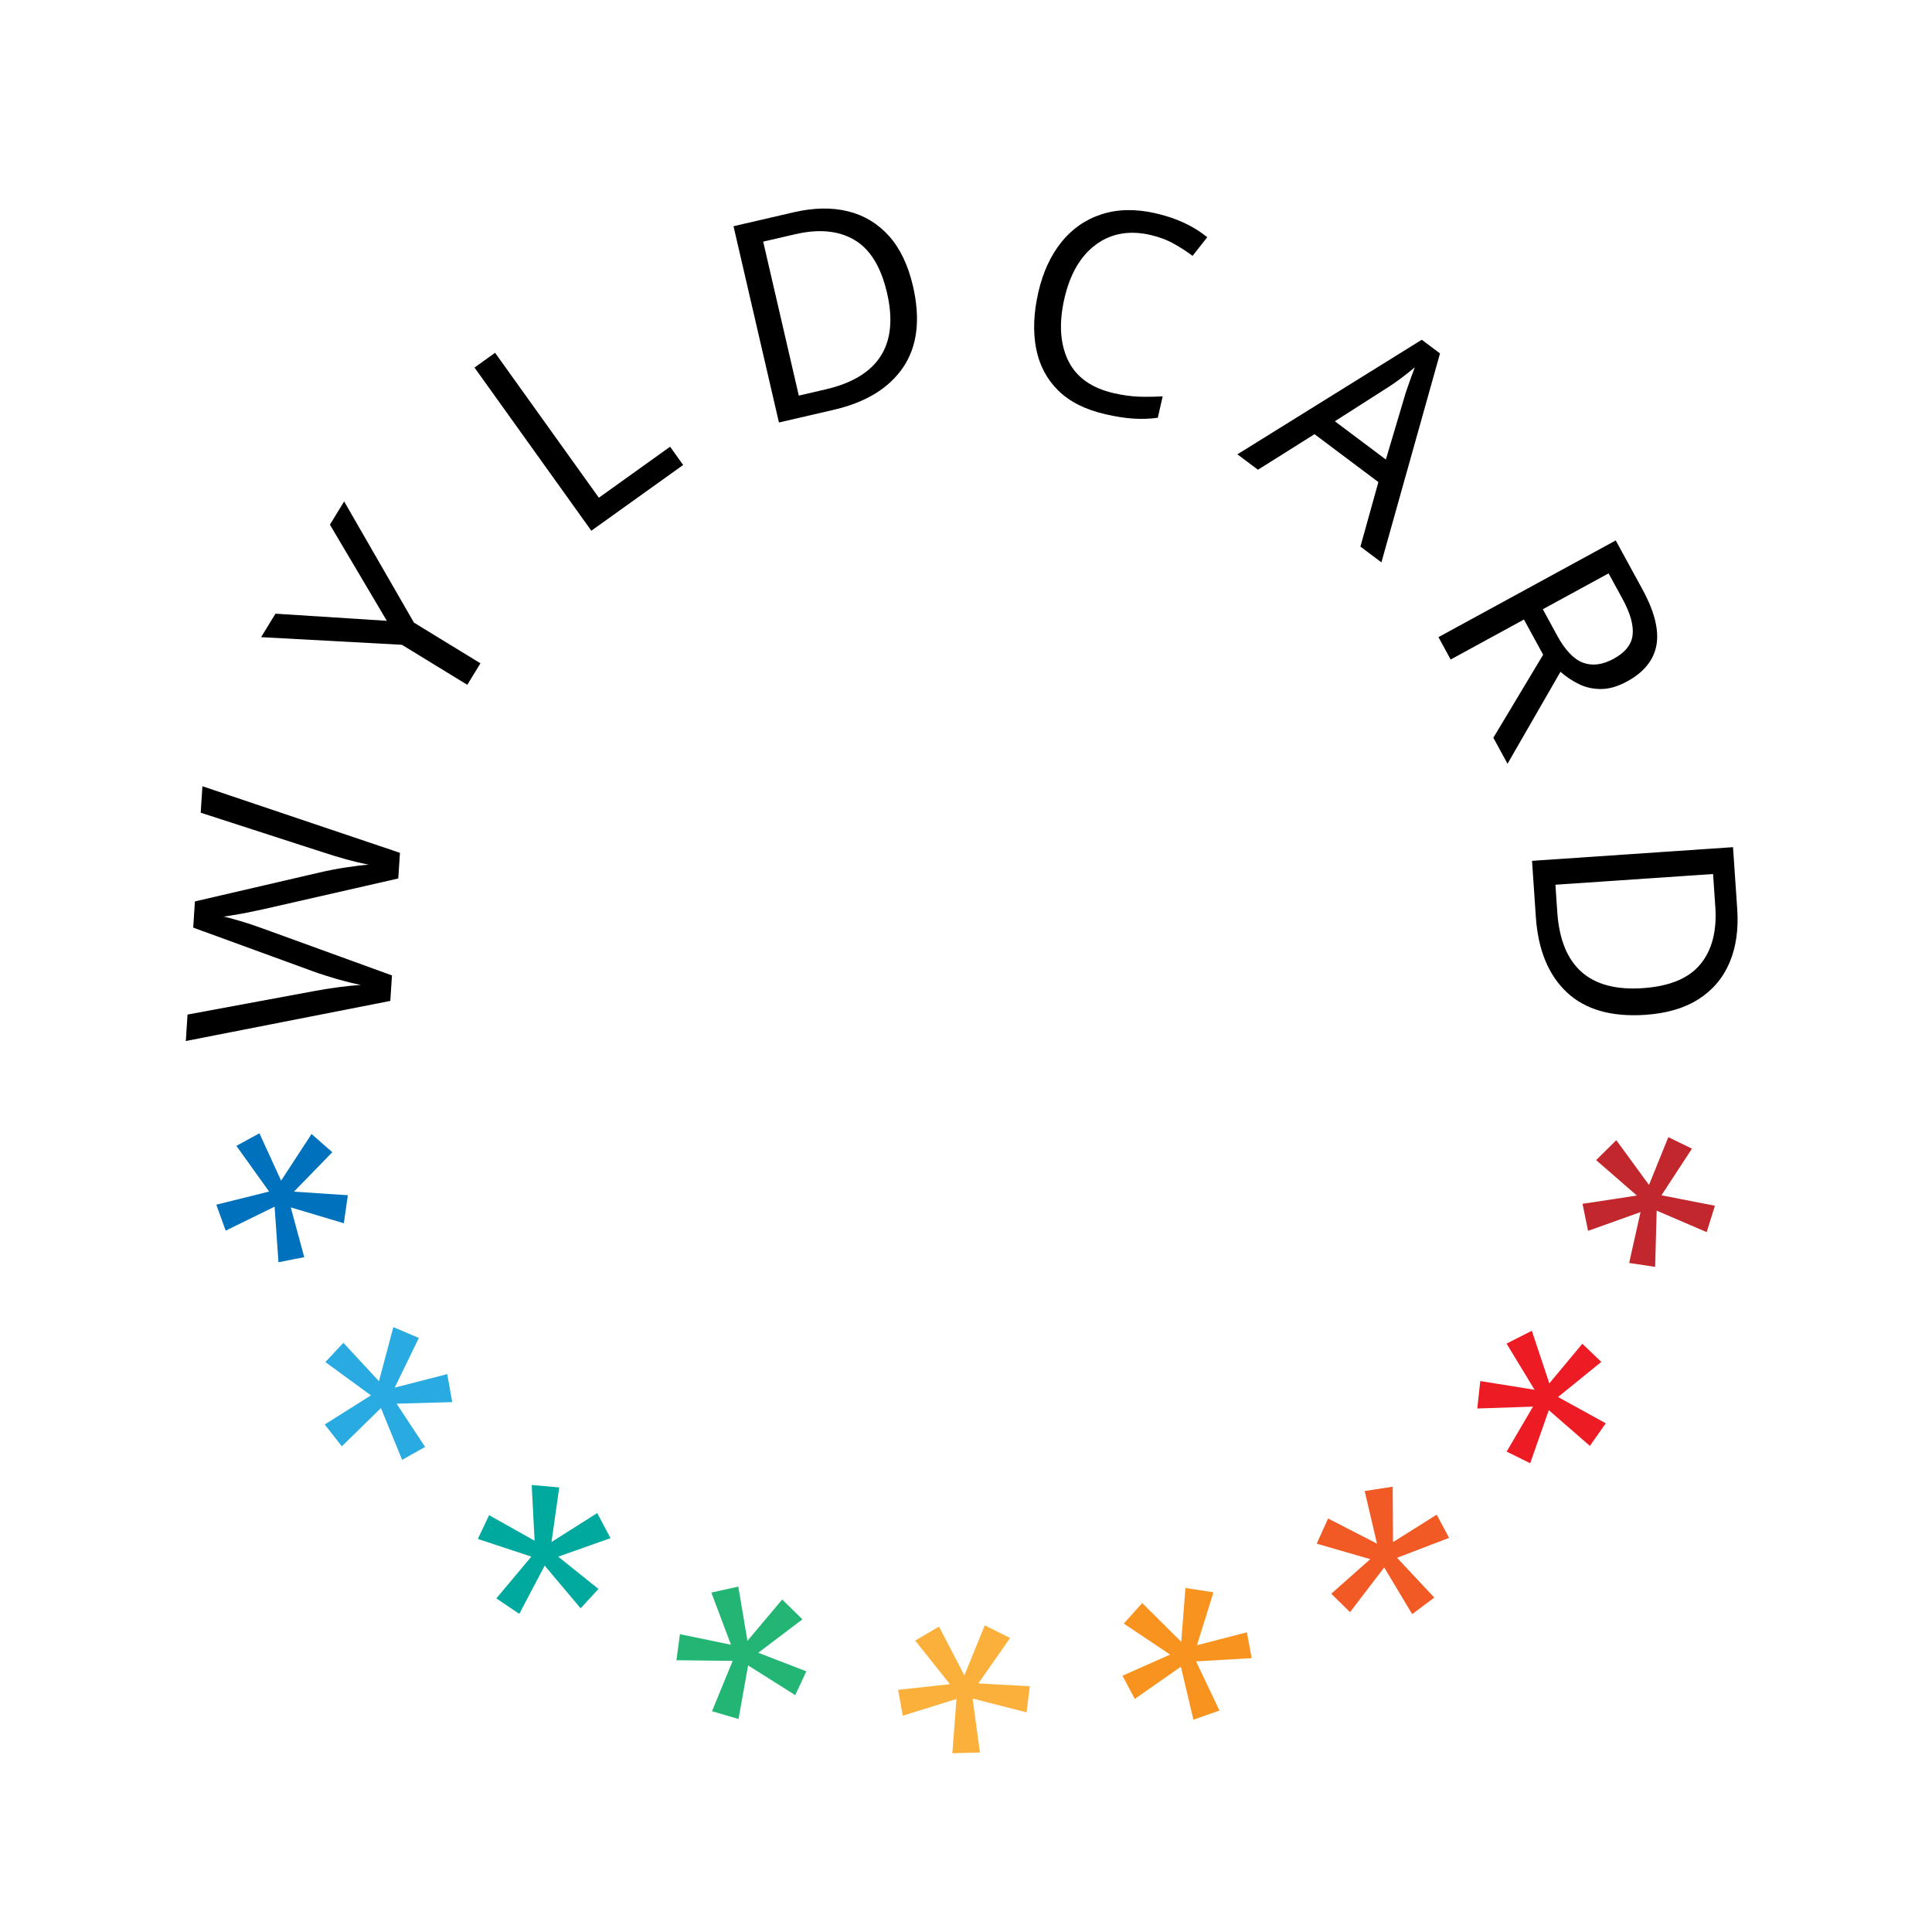
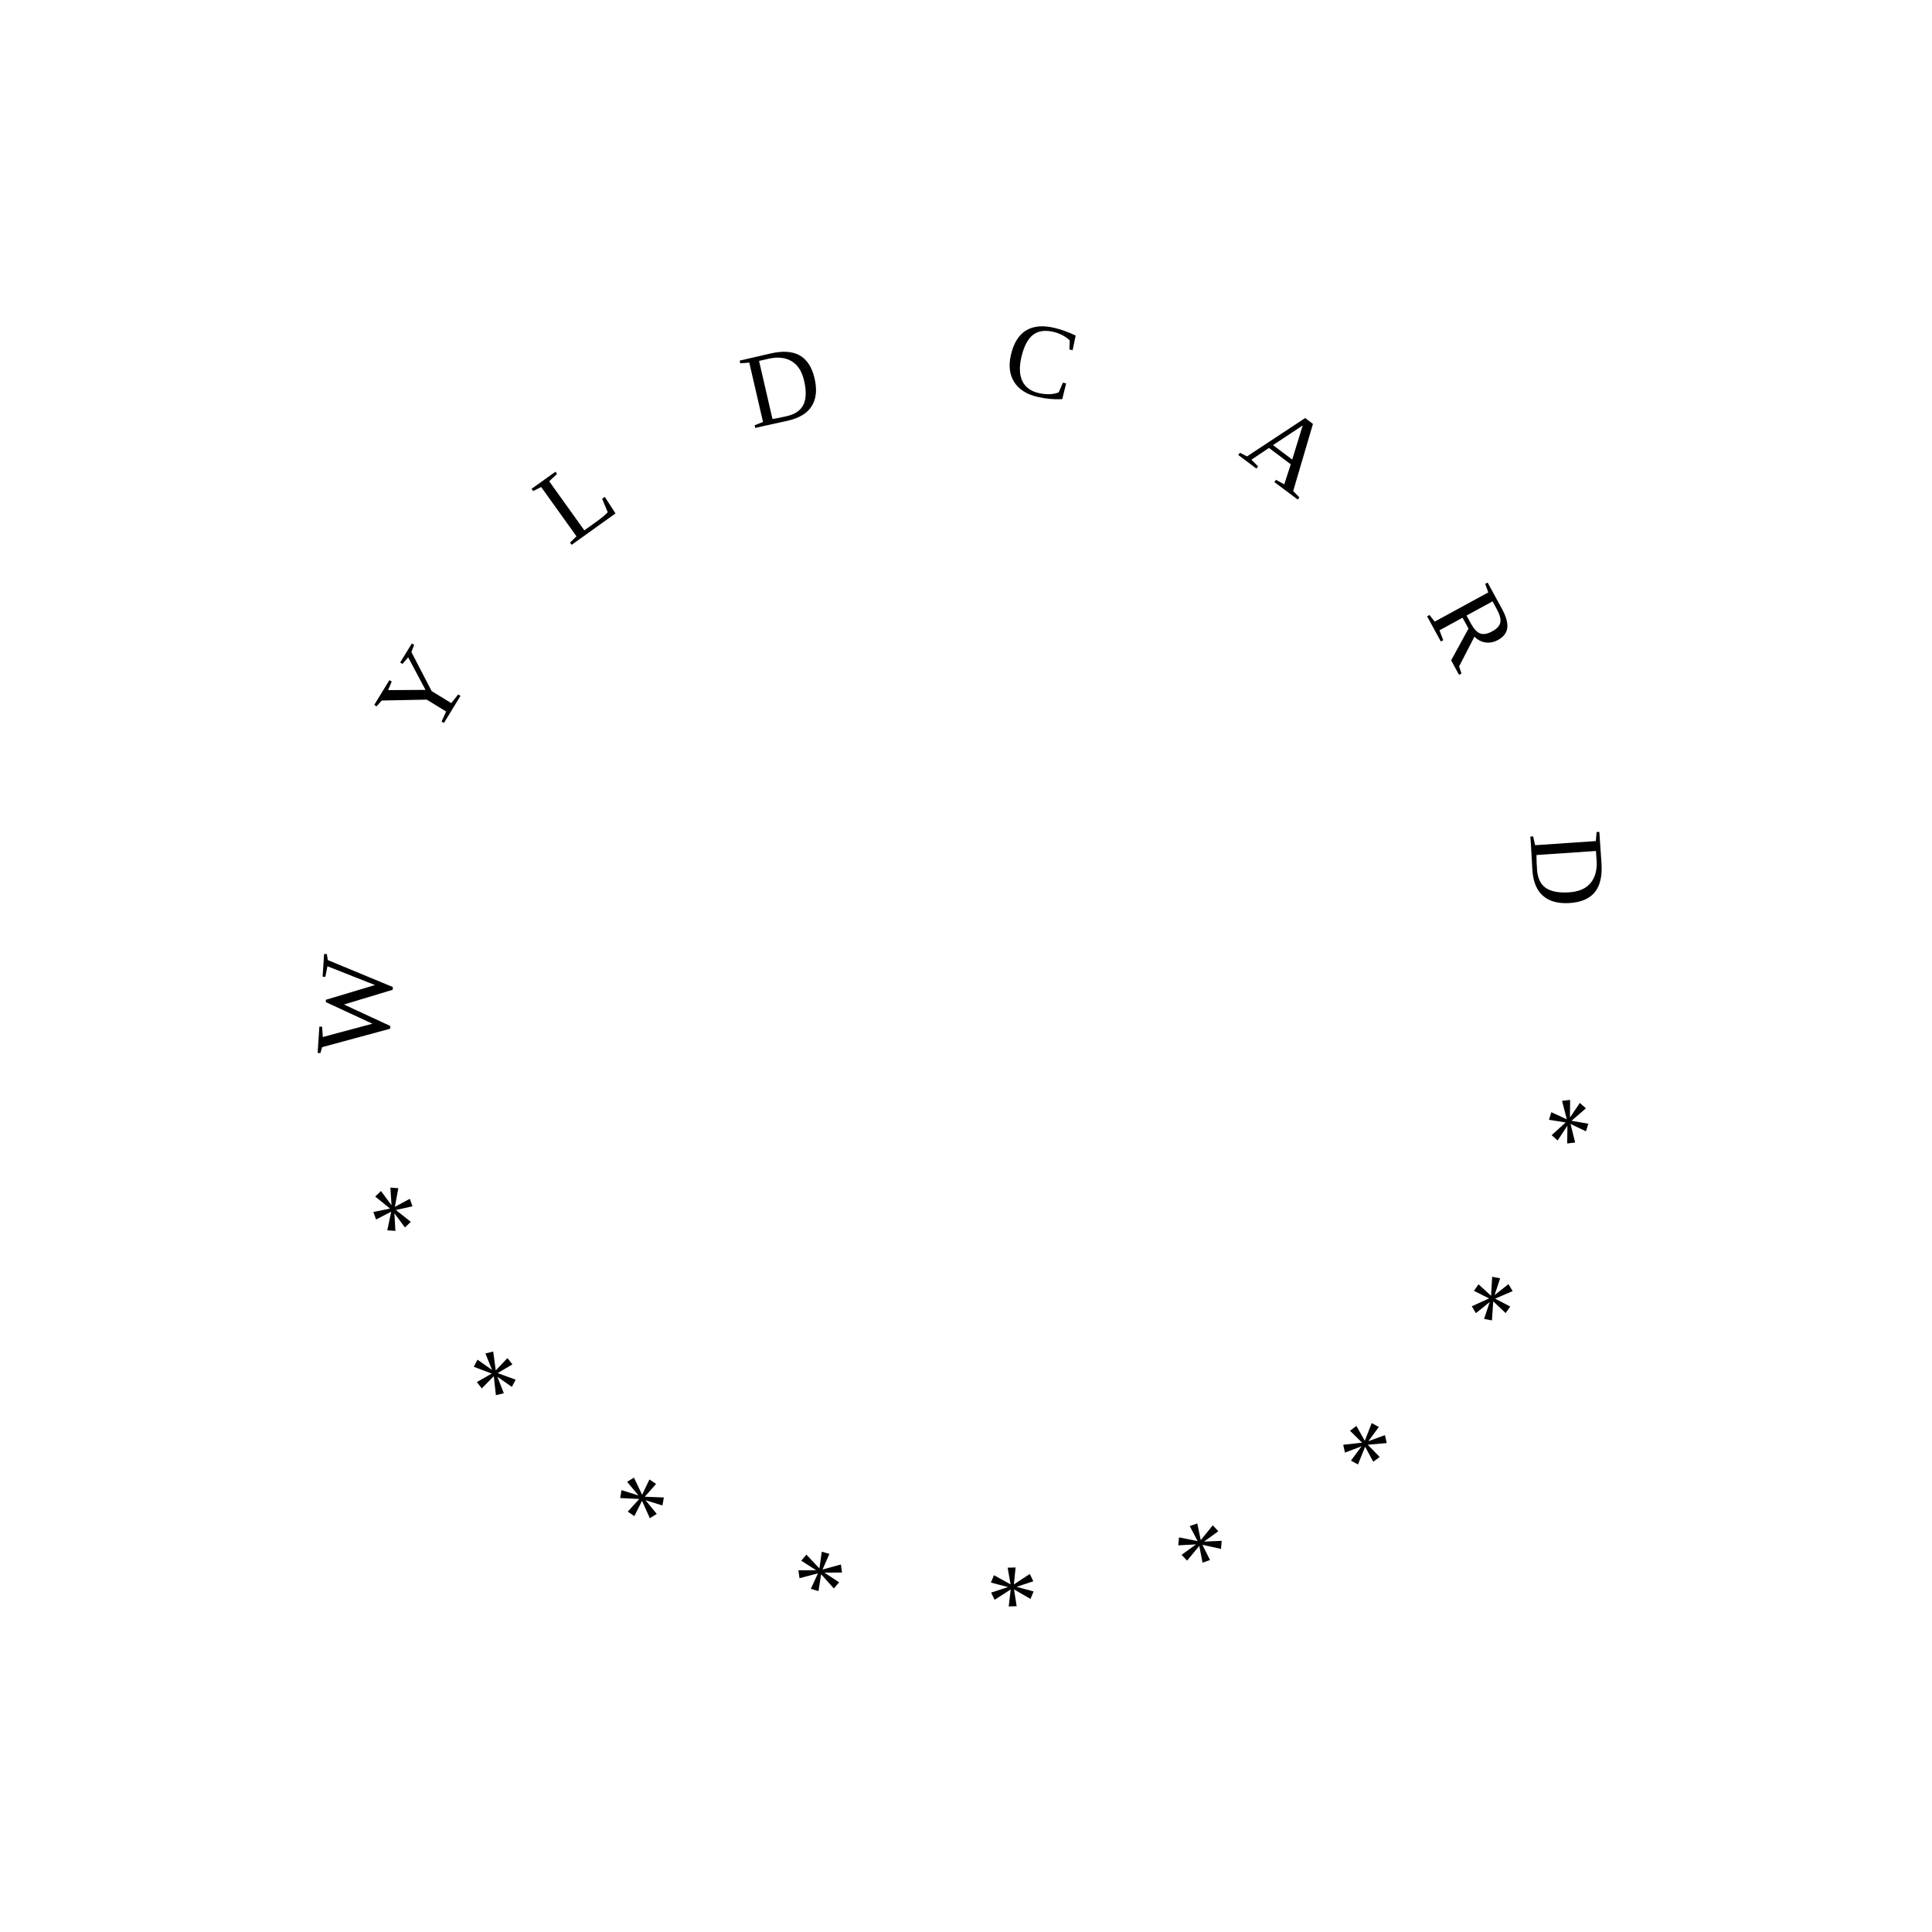
<svg xmlns="http://www.w3.org/2000/svg" viewBox="0 0 219.67 219.68">
  <defs>
    <style>.cls-1,.cls-10,.cls-2,.cls-3,.cls-4,.cls-5,.cls-6,.cls-7,.cls-8,.cls-9{font-size:32.07px;font-family:NHaasGroteskDSPro-65Md, Neue Haas Grotesk Display Pro;font-weight:500;}.cls-2{fill:#c1272d;}.cls-3{fill:#ed1c24;}.cls-4{fill:#f15a24;}.cls-5{fill:#f7931e;}.cls-6{fill:#fbb03b;}.cls-7{fill:#22b573;}.cls-8{fill:#00a99d;}.cls-9{fill:#29abe2;}.cls-10{fill:#0071bc;}</style>
  </defs>
  <g id="Layer_2" data-name="Layer 2">
    <g id="Layer_1-2" data-name="Layer 1">
-       <text class="cls-1" transform="translate(43.96 120.25) rotate(-86.27)">W</text>
-       <text class="cls-1" transform="matrix(0.52, -0.85, 0.85, 0.52, 49.16, 84.36)">Y</text>
-       <text class="cls-1" transform="matrix(0.81, -0.58, 0.58, 0.81, 64.72, 62.15)">L</text>
-       <text class="cls-1" transform="translate(85.54 48.74) rotate(-13.03)">D</text>
-       <text class="cls-1" transform="translate(113.6 44) rotate(12.88)">C</text>
-       <text class="cls-1" transform="matrix(0.8, 0.6, -0.6, 0.8, 140.7, 51.66)">A</text>
-       <text class="cls-1" transform="matrix(0.48, 0.88, -0.88, 0.48, 162.07, 69.71)">R</text>
-       <text class="cls-1" transform="translate(173.99 94.78) rotate(86.11)">D</text>
-       <text class="cls-2" transform="translate(173.86 122.99) rotate(107.3)">*</text>
-       <text class="cls-3" transform="translate(166.76 141.95) rotate(125.06)">*</text>
-       <text class="cls-4" transform="matrix(-0.8, 0.6, -0.6, -0.8, 154.21, 157.84)">*</text>
-       <text class="cls-5" transform="translate(137.42 169.12) rotate(160.77)">*</text>
-       <text class="cls-6" transform="translate(117.95 174.71) rotate(178.45)">*</text>
-       <text class="cls-7" transform="translate(97.74 174.1) rotate(-163.63)">*</text>
-       <text class="cls-8" transform="matrix(-0.83, -0.56, 0.56, -0.83, 78.66, 167.3)">*</text>
-       <text class="cls-9" transform="matrix(-0.62, -0.79, 0.79, -0.62, 62.58, 155.02)">*</text>
-       <text class="cls-10" transform="matrix(-0.34, -0.94, 0.94, -0.34, 51.02, 138.4)">*</text>
+       <text className="cls-1" transform="translate(43.96 120.25) rotate(-86.27)">W</text>
+       <text className="cls-1" transform="matrix(0.52, -0.85, 0.85, 0.52, 49.16, 84.36)">Y</text>
+       <text className="cls-1" transform="matrix(0.81, -0.58, 0.58, 0.81, 64.72, 62.15)">L</text>
+       <text className="cls-1" transform="translate(85.54 48.74) rotate(-13.03)">D</text>
+       <text className="cls-1" transform="translate(113.6 44) rotate(12.88)">C</text>
+       <text className="cls-1" transform="matrix(0.8, 0.6, -0.6, 0.8, 140.7, 51.66)">A</text>
+       <text className="cls-1" transform="matrix(0.48, 0.88, -0.88, 0.48, 162.07, 69.71)">R</text>
+       <text className="cls-1" transform="translate(173.99 94.78) rotate(86.11)">D</text>
+       <text className="cls-2" transform="translate(173.86 122.99) rotate(107.3)">*</text>
+       <text className="cls-3" transform="translate(166.76 141.95) rotate(125.06)">*</text>
+       <text className="cls-4" transform="matrix(-0.8, 0.6, -0.6, -0.8, 154.21, 157.84)">*</text>
+       <text className="cls-5" transform="translate(137.42 169.12) rotate(160.77)">*</text>
+       <text className="cls-6" transform="translate(117.95 174.71) rotate(178.45)">*</text>
+       <text className="cls-7" transform="translate(97.74 174.1) rotate(-163.63)">*</text>
+       <text className="cls-8" transform="matrix(-0.83, -0.56, 0.56, -0.83, 78.66, 167.3)">*</text>
+       <text className="cls-9" transform="matrix(-0.62, -0.79, 0.79, -0.62, 62.58, 155.02)">*</text>
+       <text className="cls-10" transform="matrix(-0.34, -0.94, 0.94, -0.34, 51.02, 138.4)">*</text>
    </g>
  </g>
</svg>
